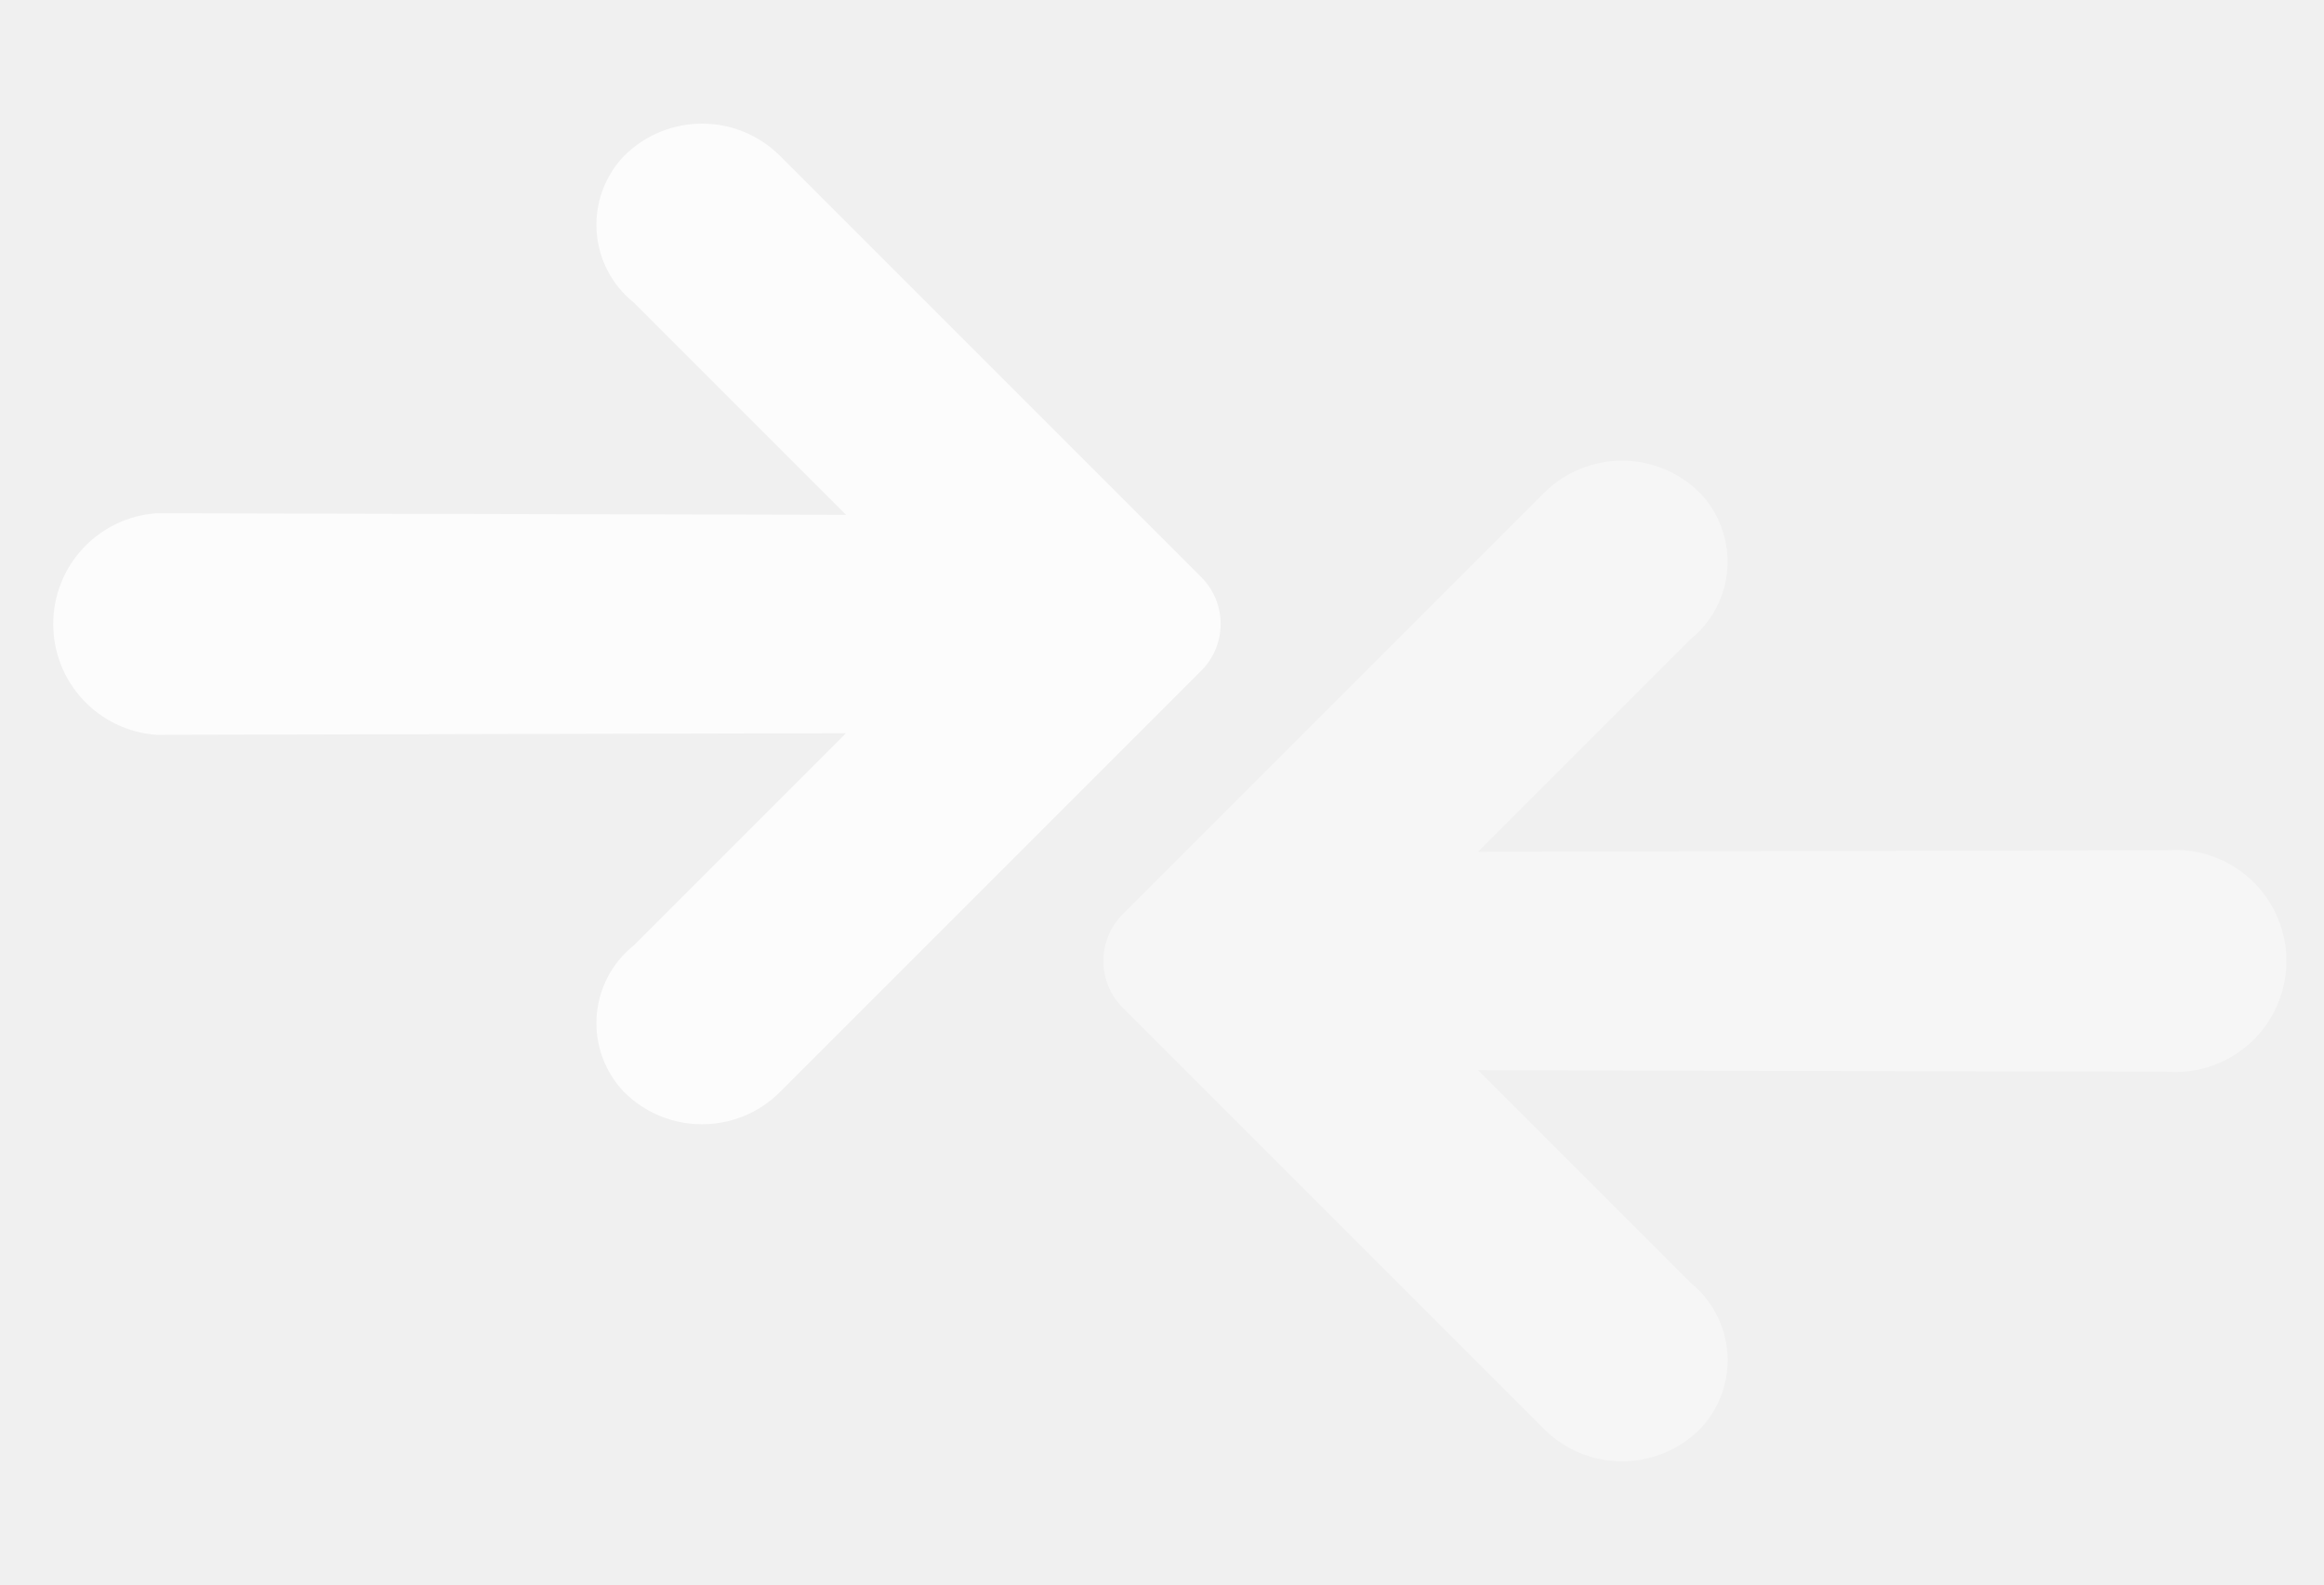
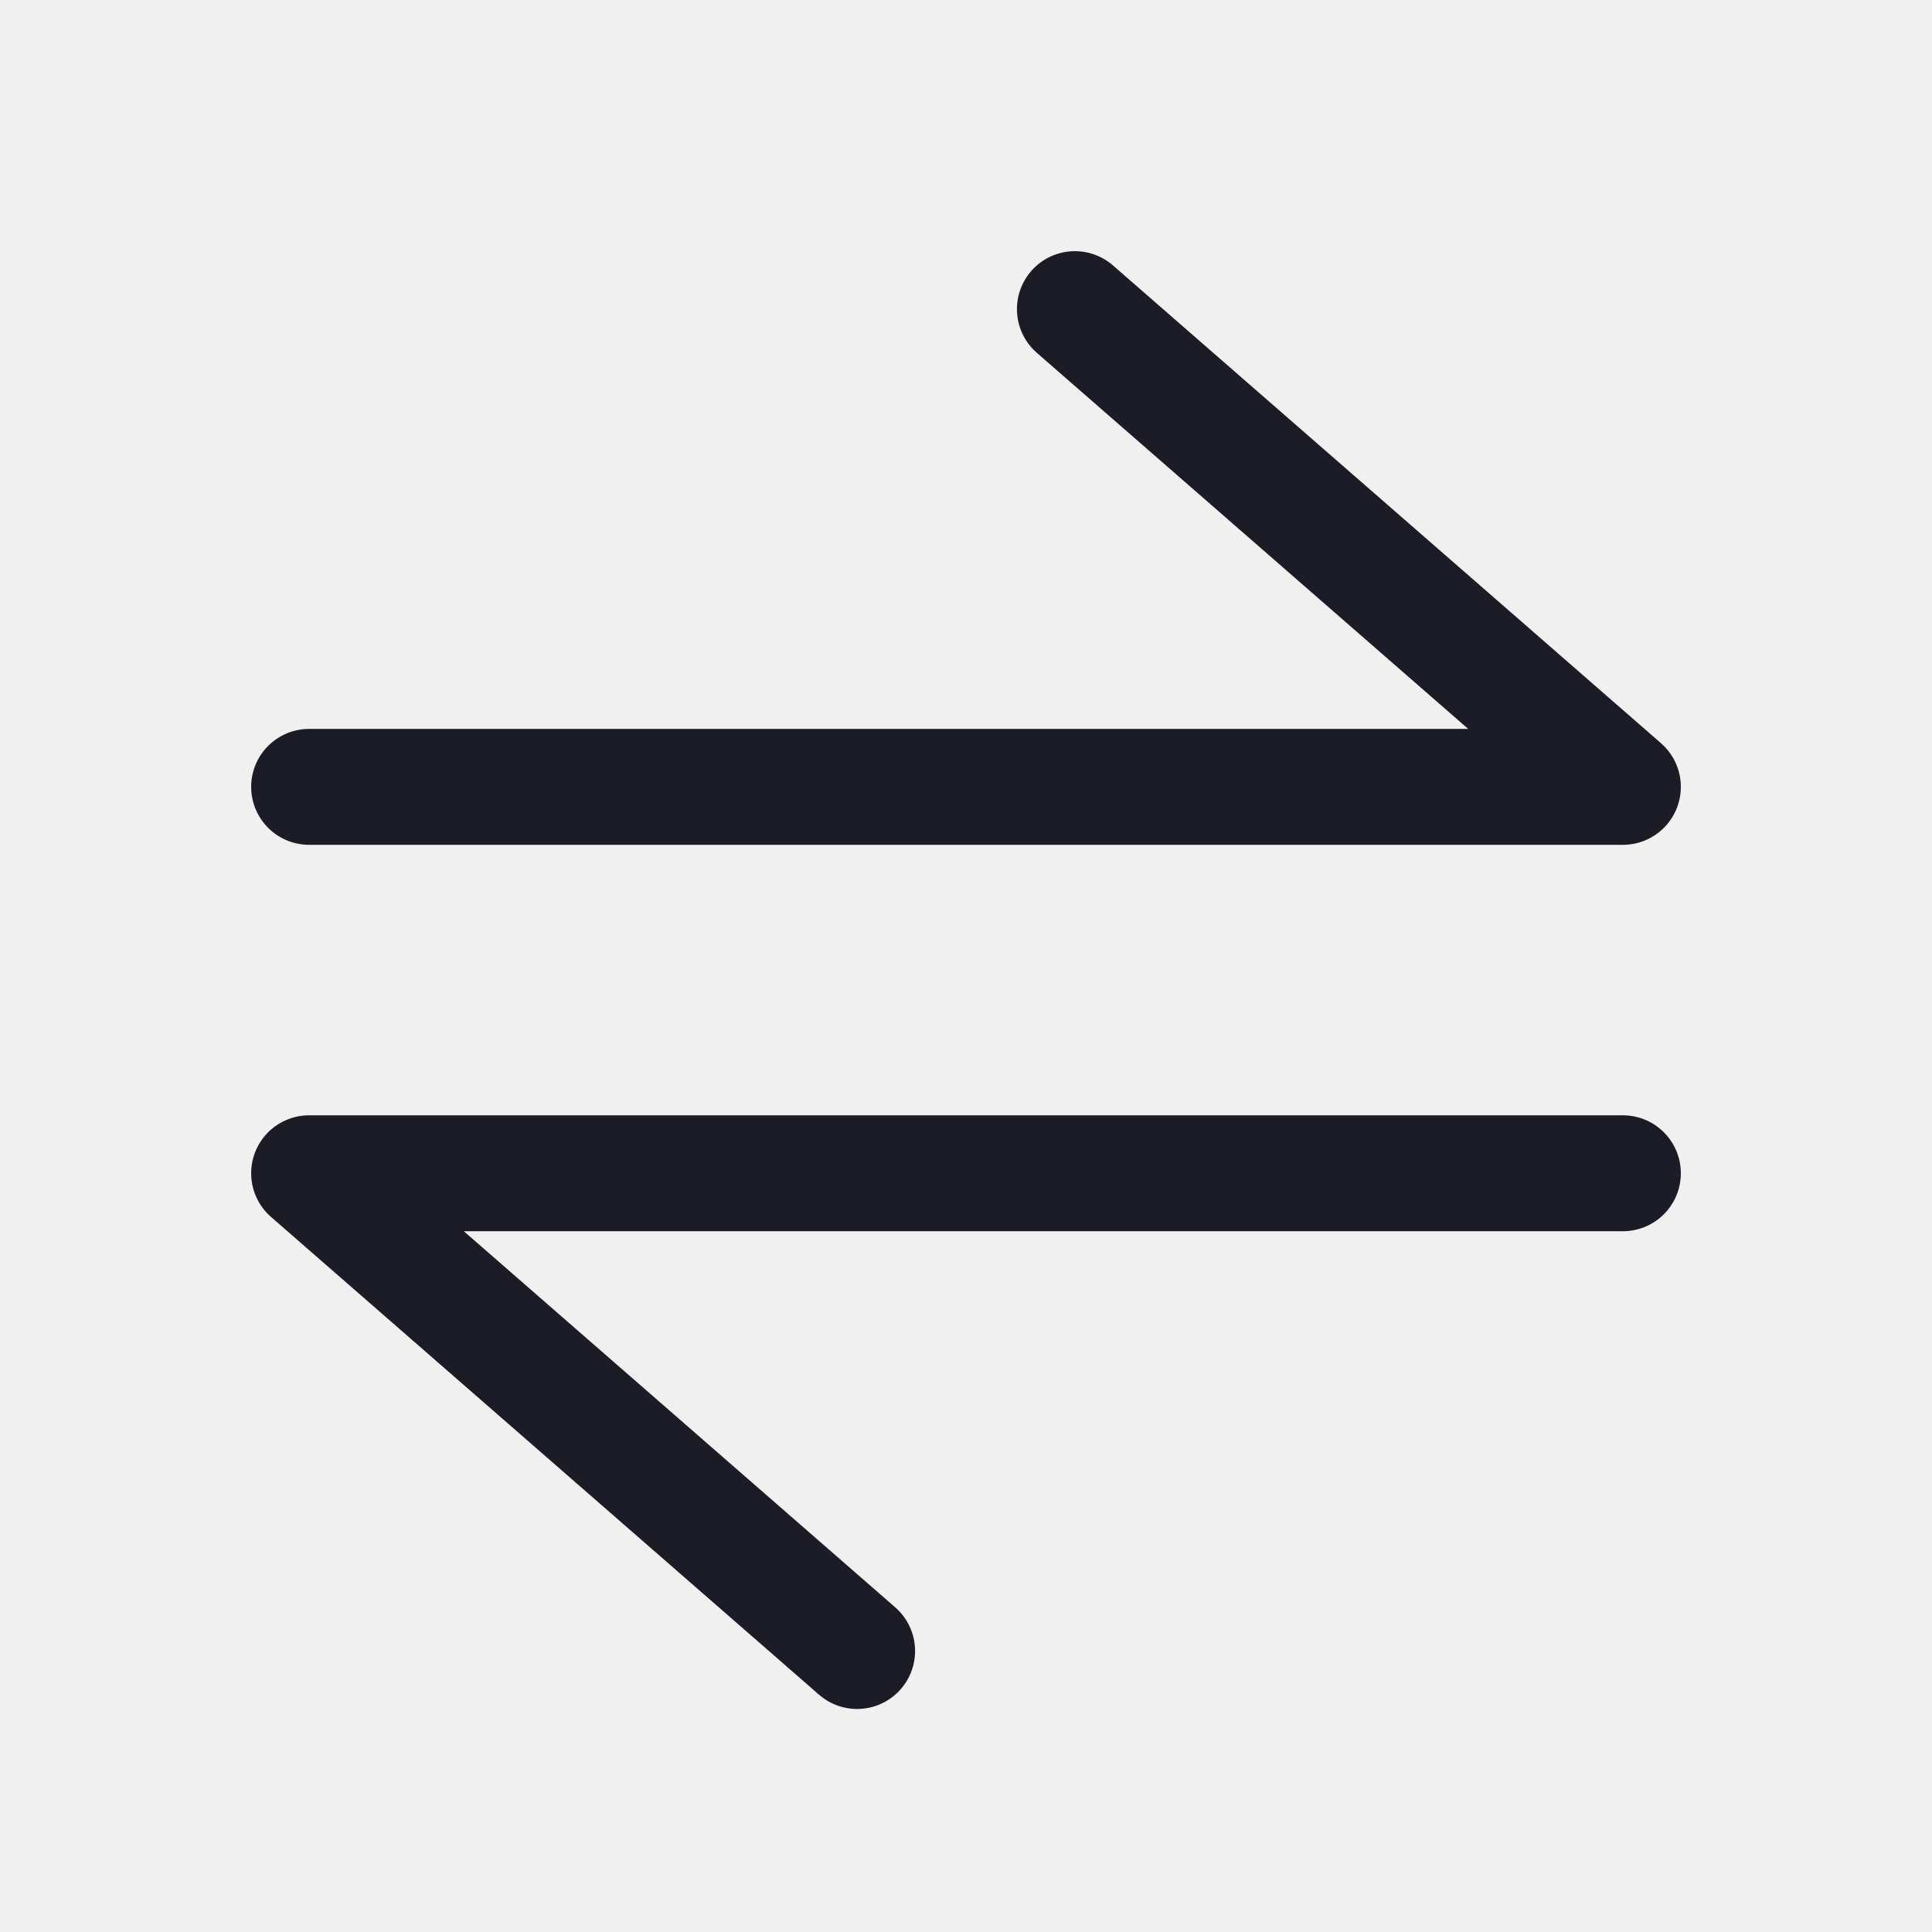
- <svg xmlns="http://www.w3.org/2000/svg" width="29.298" height="19.981" viewBox="0 0 29.298 19.981">
-   <g opacity="0.8" transform="translate(-5.761 30.715) rotate(-45)">
-     <path fill="#fff" opacity="0.5" d="M2.61,4.557V8.344a1.255,1.255,0,0,1-1.22,1.391A1.391,1.391,0,0,1,0,8.344V.834A.834.834,0,0,1,.834,0H8.344A1.391,1.391,0,0,1,9.734,1.391,1.255,1.255,0,0,1,8.344,2.61H4.557l6.161,6.133a1.4,1.4,0,1,1-1.975,1.975Z" transform="translate(26.818 0.513)" />
-     <path fill="#fff" d="M8.515,6.568V2.781a1.255,1.255,0,0,1,1.22-1.391,1.391,1.391,0,0,1,1.391,1.391v7.509a.834.834,0,0,1-.834.834H2.781A1.391,1.391,0,0,1,1.391,9.734a1.255,1.255,0,0,1,1.391-1.22H6.568L.407,2.382A1.4,1.4,0,0,1,2.382.407Z" transform="translate(20.23 -12.082)" />
-   </g>
+ <svg xmlns="http://www.w3.org/2000/svg" width="25" height="25" viewBox="0 0 25 25" fill="none">
+   <path d="M4 10.182H21L13.909 4" stroke="#1C1C26" stroke-width="1.5" stroke-linecap="round" stroke-linejoin="round" />
+   <path d="M21 15.182L4 15.182L11.091 21.364" stroke="#1C1C26" stroke-width="1.5" stroke-linecap="round" stroke-linejoin="round" />
</svg>
